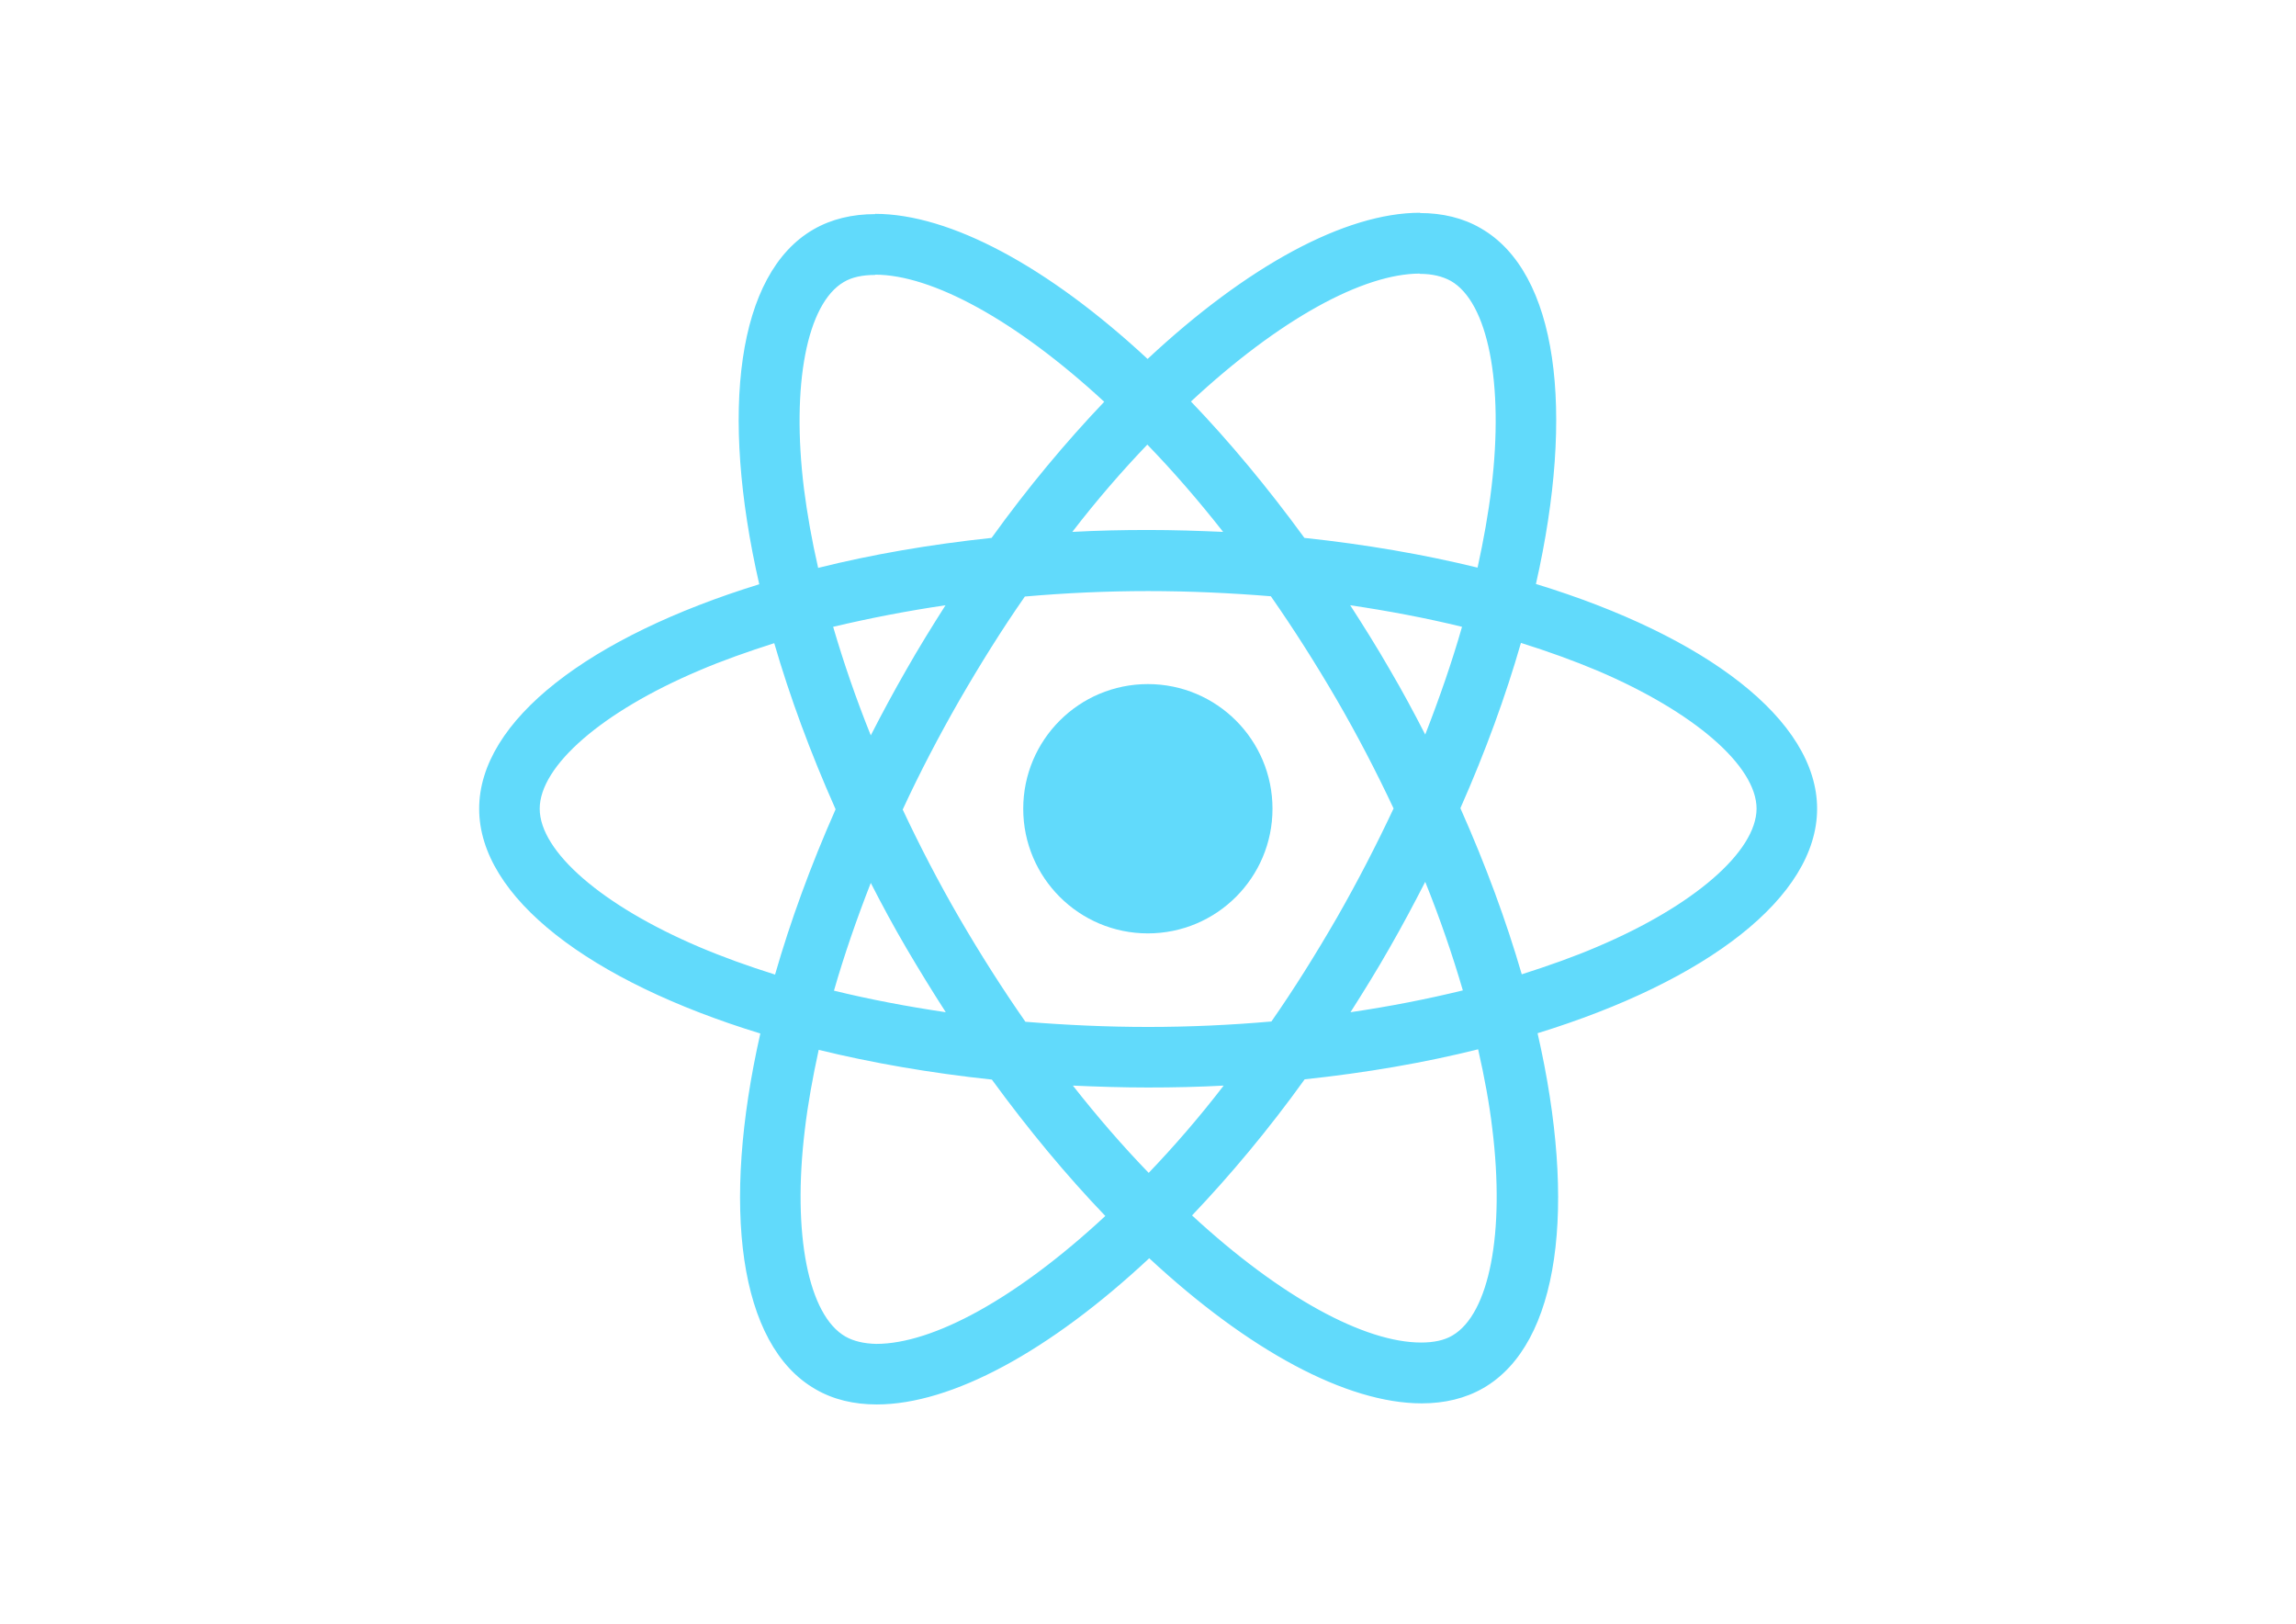
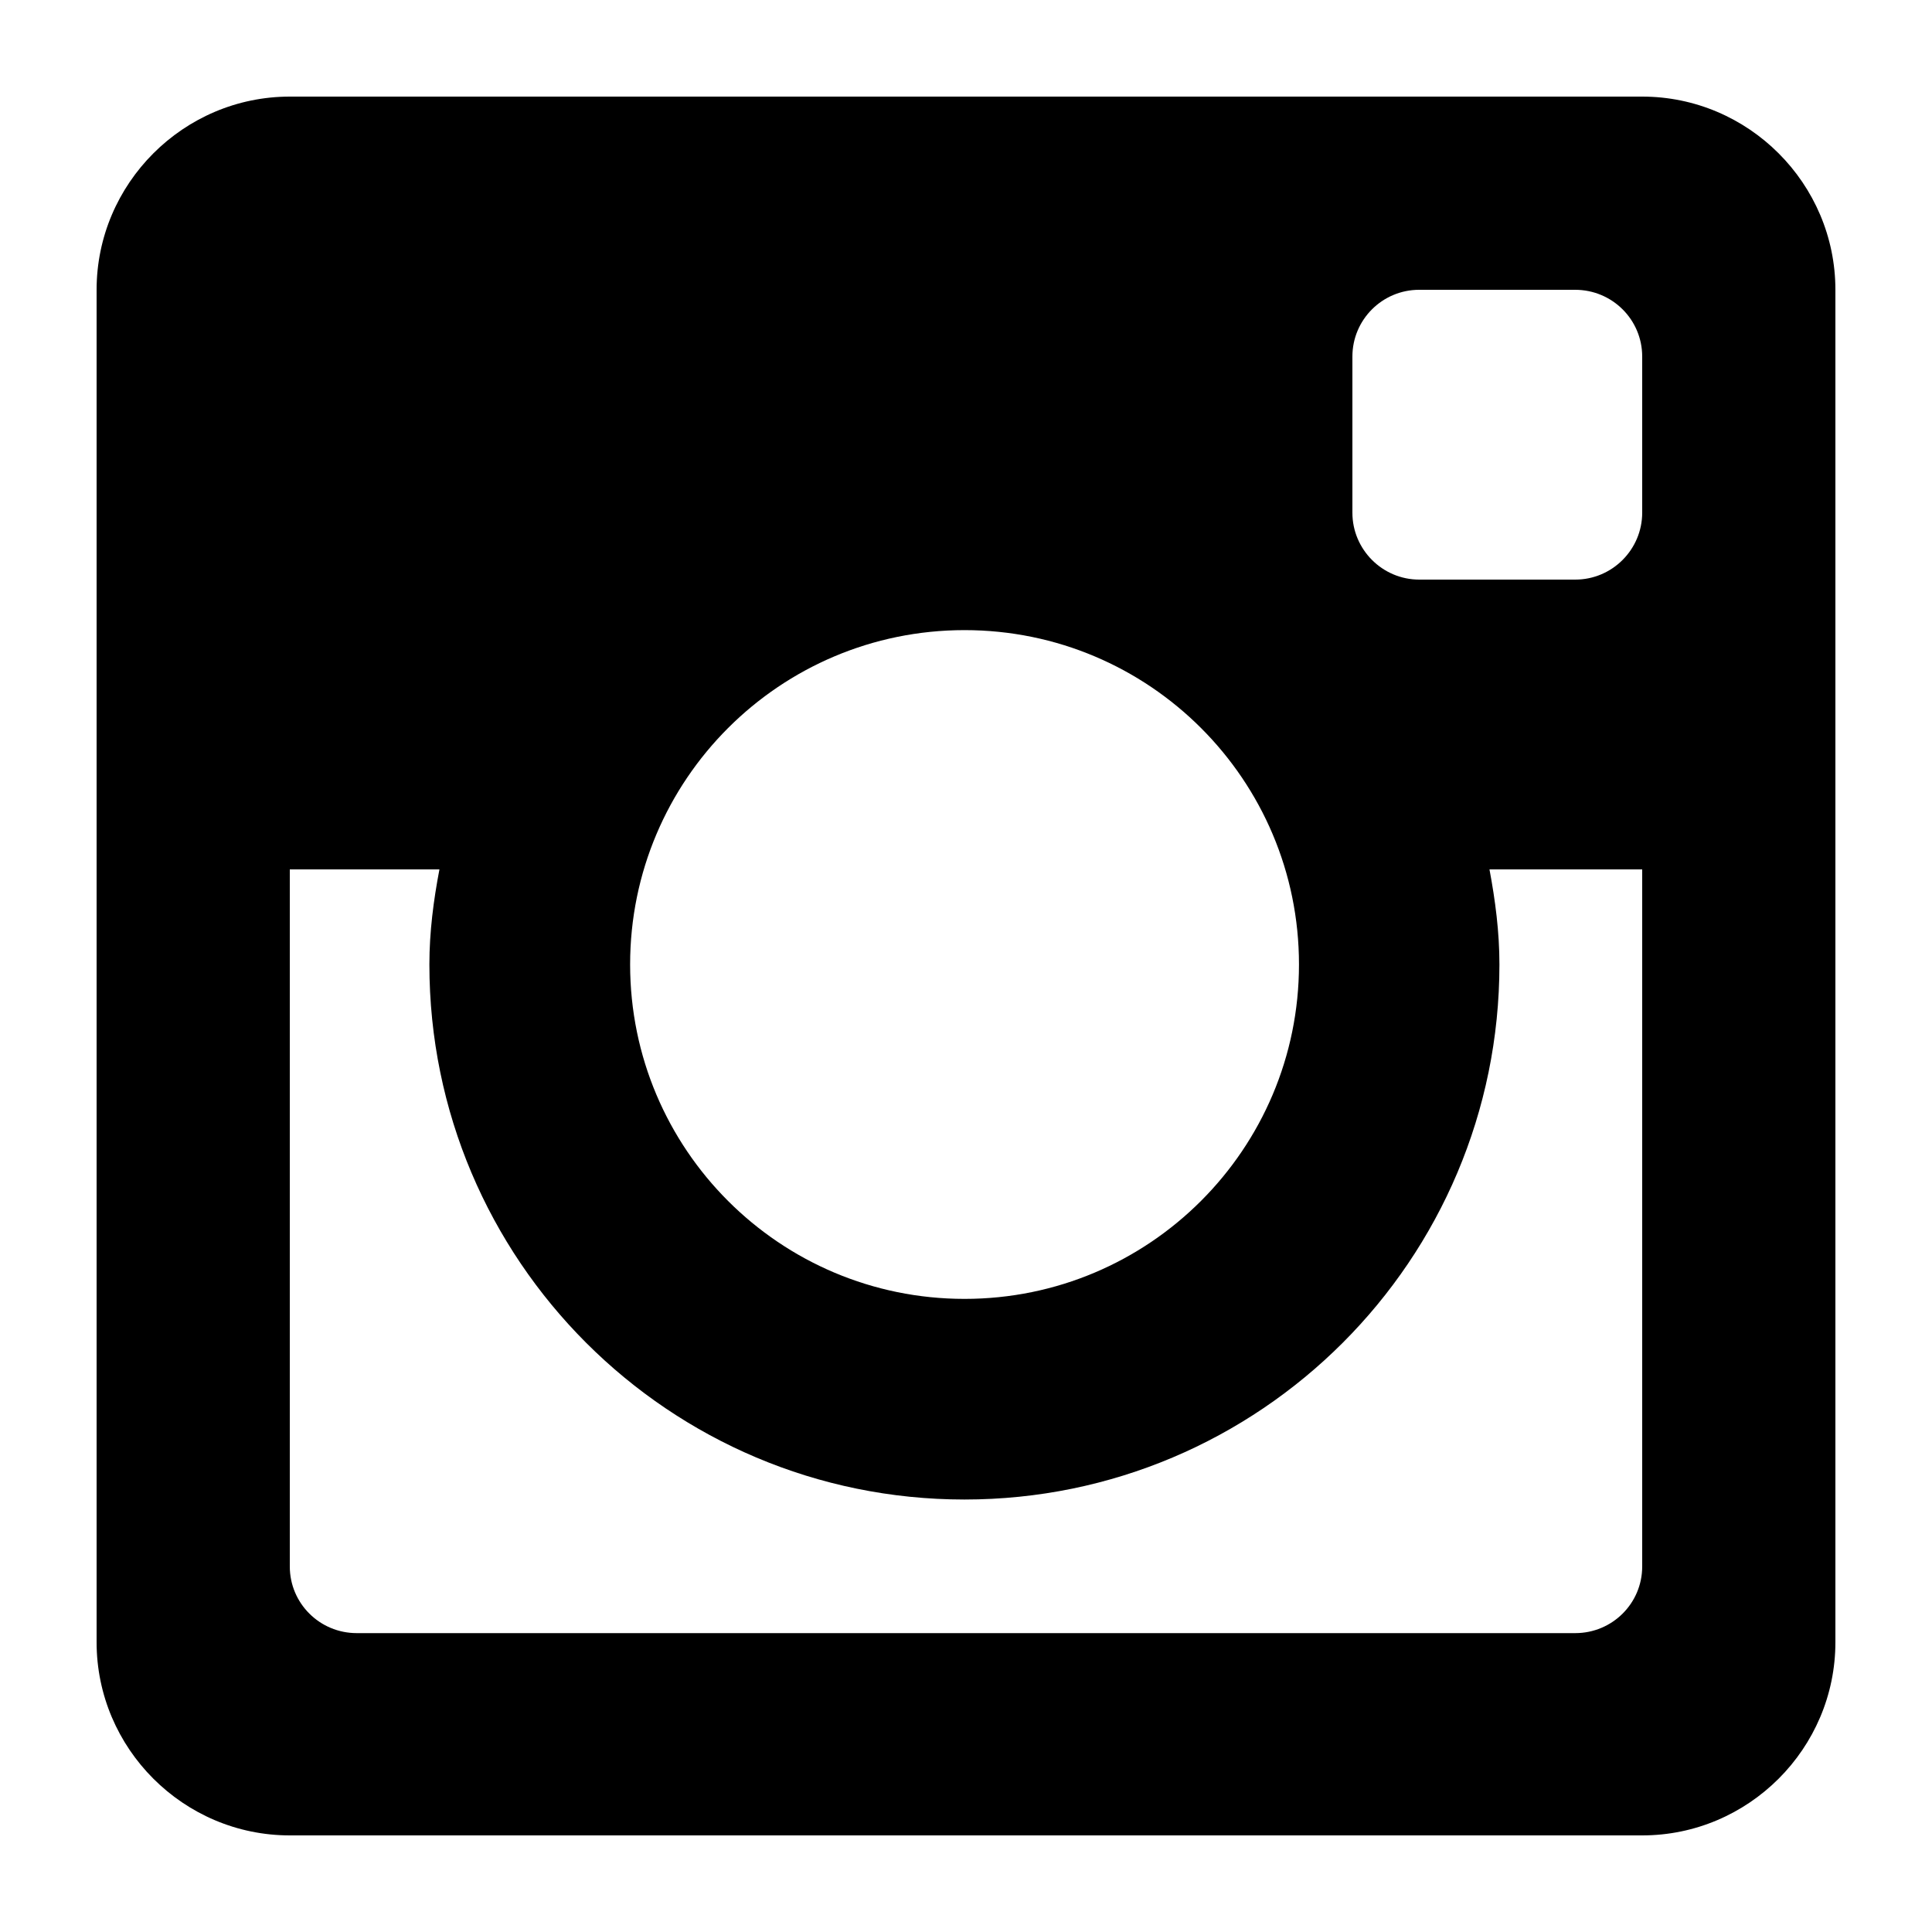
- <svg xmlns="http://www.w3.org/2000/svg" viewBox="0 0 841.9 595.3">
-   <g fill="#61DAFB">
-     <path d="M666.3 296.5c0-32.5-40.7-63.3-103.1-82.4 14.4-63.6 8-114.2-20.2-130.4-6.5-3.8-14.1-5.6-22.4-5.6v22.3c4.6 0 8.3.9 11.4 2.6 13.6 7.8 19.5 37.5 14.9 75.7-1.1 9.4-2.9 19.3-5.1 29.4-19.6-4.8-41-8.5-63.5-10.9-13.5-18.5-27.5-35.3-41.6-50 32.6-30.3 63.2-46.9 84-46.9V78c-27.5 0-63.5 19.6-99.9 53.6-36.4-33.8-72.4-53.2-99.9-53.2v22.3c20.7 0 51.4 16.5 84 46.6-14 14.7-28 31.4-41.3 49.9-22.6 2.4-44 6.1-63.6 11-2.3-10-4-19.7-5.2-29-4.7-38.2 1.1-67.9 14.6-75.8 3-1.8 6.9-2.6 11.5-2.6V78.5c-8.4 0-16 1.8-22.6 5.6-28.1 16.2-34.4 66.7-19.9 130.1-62.2 19.2-102.7 49.9-102.7 82.3 0 32.5 40.7 63.3 103.1 82.4-14.4 63.6-8 114.2 20.2 130.4 6.5 3.8 14.1 5.6 22.5 5.6 27.5 0 63.5-19.6 99.9-53.6 36.4 33.8 72.4 53.2 99.9 53.2 8.4 0 16-1.8 22.6-5.6 28.1-16.2 34.4-66.7 19.9-130.1 62-19.1 102.5-49.9 102.5-82.3zm-130.2-66.7c-3.7 12.9-8.3 26.2-13.5 39.5-4.1-8-8.4-16-13.1-24-4.6-8-9.5-15.8-14.4-23.4 14.2 2.1 27.9 4.7 41 7.9zm-45.8 106.5c-7.8 13.5-15.8 26.3-24.1 38.2-14.9 1.3-30 2-45.2 2-15.1 0-30.2-.7-45-1.9-8.3-11.9-16.4-24.6-24.2-38-7.6-13.1-14.5-26.4-20.8-39.8 6.2-13.4 13.2-26.8 20.7-39.9 7.8-13.5 15.8-26.3 24.1-38.2 14.9-1.3 30-2 45.2-2 15.1 0 30.2.7 45 1.9 8.3 11.9 16.4 24.6 24.2 38 7.6 13.1 14.5 26.4 20.8 39.8-6.3 13.4-13.2 26.8-20.7 39.9zm32.3-13c5.4 13.4 10 26.8 13.8 39.8-13.1 3.2-26.9 5.9-41.2 8 4.9-7.7 9.8-15.6 14.4-23.7 4.6-8 8.9-16.1 13-24.1zM421.2 430c-9.3-9.6-18.6-20.3-27.8-32 9 .4 18.2.7 27.5.7 9.4 0 18.7-.2 27.8-.7-9 11.7-18.3 22.4-27.5 32zm-74.4-58.9c-14.2-2.1-27.9-4.7-41-7.9 3.7-12.9 8.3-26.2 13.5-39.5 4.1 8 8.4 16 13.1 24 4.7 8 9.5 15.8 14.4 23.4zM420.7 163c9.3 9.6 18.6 20.3 27.8 32-9-.4-18.2-.7-27.5-.7-9.4 0-18.7.2-27.8.7 9-11.7 18.3-22.4 27.5-32zm-74 58.9c-4.9 7.7-9.8 15.6-14.4 23.7-4.6 8-8.9 16-13 24-5.4-13.4-10-26.8-13.8-39.8 13.1-3.1 26.9-5.8 41.2-7.9zm-90.5 125.2c-35.4-15.1-58.3-34.9-58.3-50.6 0-15.7 22.9-35.6 58.3-50.6 8.6-3.7 18-7 27.7-10.1 5.7 19.6 13.2 40 22.5 60.9-9.2 20.8-16.6 41.1-22.2 60.6-9.9-3.1-19.3-6.5-28-10.2zM310 490c-13.6-7.8-19.5-37.5-14.9-75.7 1.1-9.4 2.9-19.3 5.1-29.4 19.6 4.8 41 8.5 63.5 10.9 13.5 18.5 27.5 35.3 41.6 50-32.6 30.3-63.2 46.9-84 46.9-4.5-.1-8.3-1-11.3-2.7zm237.2-76.2c4.7 38.2-1.1 67.9-14.6 75.8-3 1.8-6.9 2.6-11.5 2.6-20.7 0-51.4-16.5-84-46.6 14-14.7 28-31.4 41.3-49.9 22.6-2.4 44-6.1 63.6-11 2.3 10.1 4.1 19.8 5.2 29.1zm38.5-66.7c-8.6 3.7-18 7-27.7 10.1-5.7-19.6-13.2-40-22.5-60.9 9.2-20.8 16.6-41.1 22.2-60.6 9.9 3.1 19.3 6.5 28.1 10.2 35.4 15.1 58.3 34.9 58.3 50.6-.1 15.7-23 35.6-58.4 50.6zM320.8 78.4z" />
-     <circle cx="420.9" cy="296.5" r="45.7" />
-     <path d="M520.5 78.1z" />
-   </g>
+ <svg xmlns="http://www.w3.org/2000/svg" className="logo" version="1.1" width="20" height="20" viewBox="0 0 20 20">
+   <path d="M17 1h-14c-1.1 0-2 0.9-2 2v14c0 1.101 0.9 2 2 2h14c1.1 0 2-0.899 2-2v-14c0-1.1-0.9-2-2-2zM9.984 15.523c3.059 0 5.538-2.481 5.538-5.539 0-0.338-0.043-0.664-0.103-0.984h1.581v7.216c0 0.382-0.31 0.69-0.693 0.69h-12.614c-0.383 0-0.693-0.308-0.693-0.69v-7.216h1.549c-0.061 0.32-0.104 0.646-0.104 0.984 0 3.059 2.481 5.539 5.539 5.539zM6.523 9.984c0-1.912 1.55-3.461 3.462-3.461s3.462 1.549 3.462 3.461-1.551 3.462-3.462 3.462c-1.913 0-3.462-1.55-3.462-3.462zM16.307 6h-1.615c-0.382 0-0.692-0.312-0.692-0.692v-1.617c0-0.382 0.31-0.691 0.691-0.691h1.615c0.384 0 0.694 0.309 0.694 0.691v1.616c0 0.381-0.31 0.693-0.693 0.693z" />
</svg>
